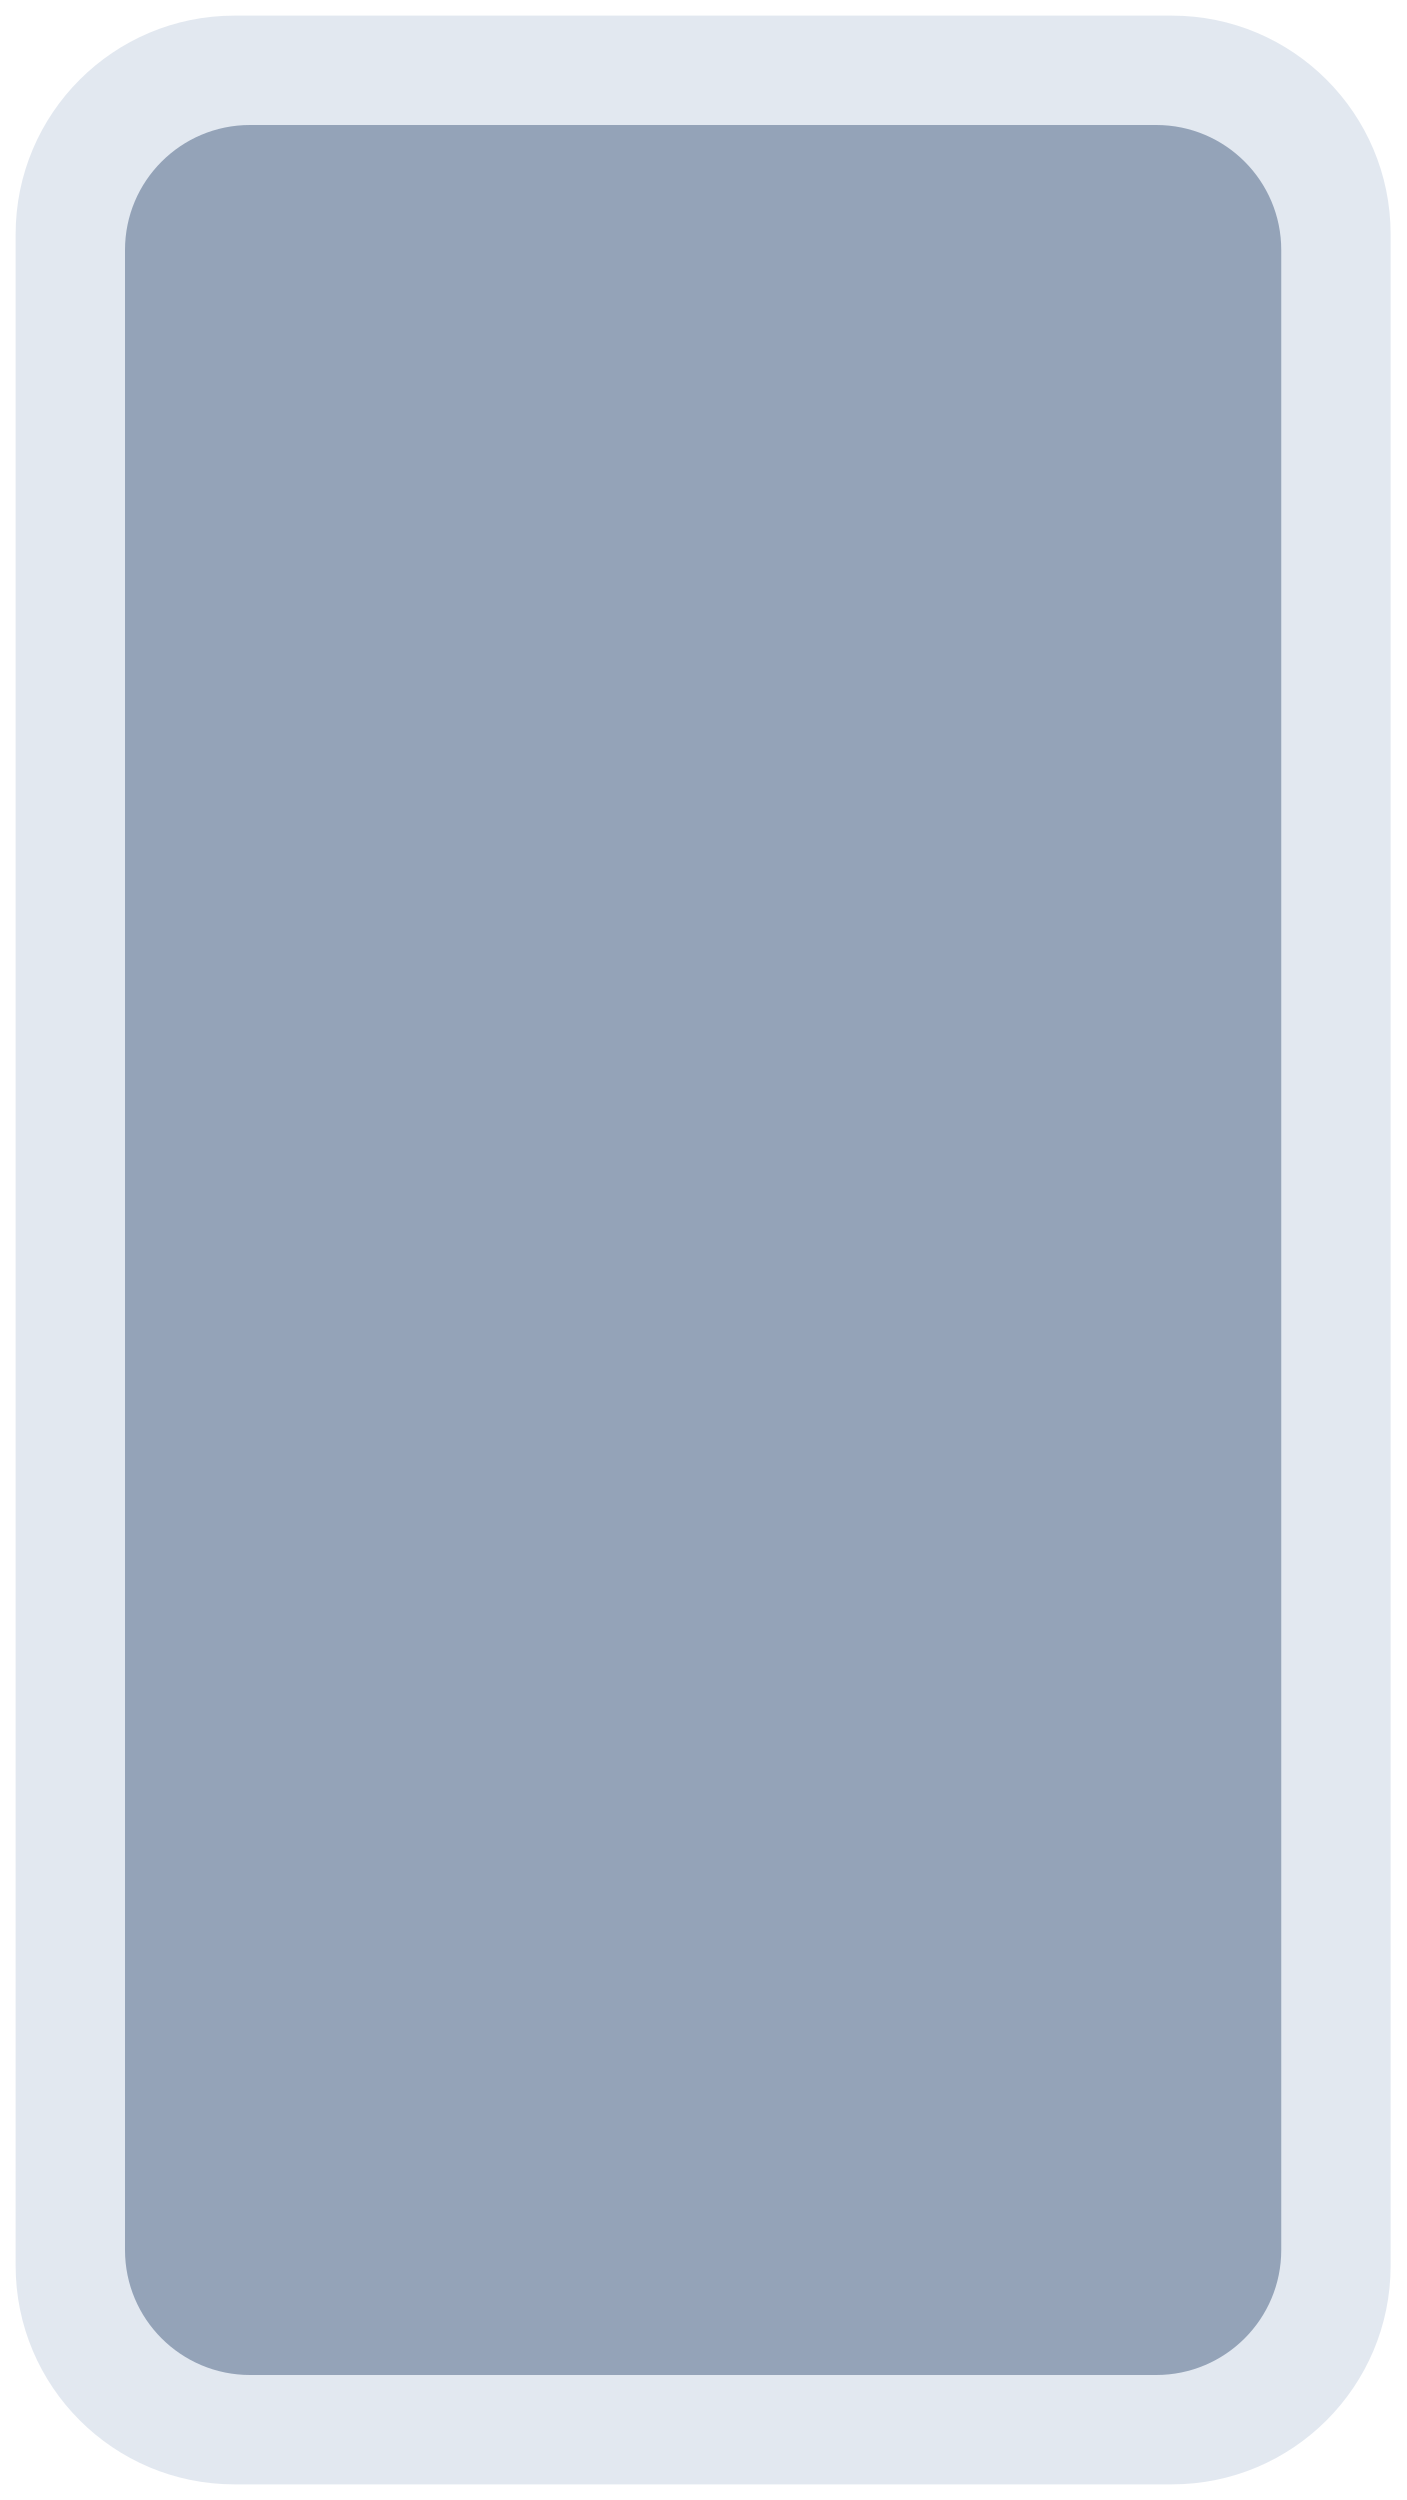
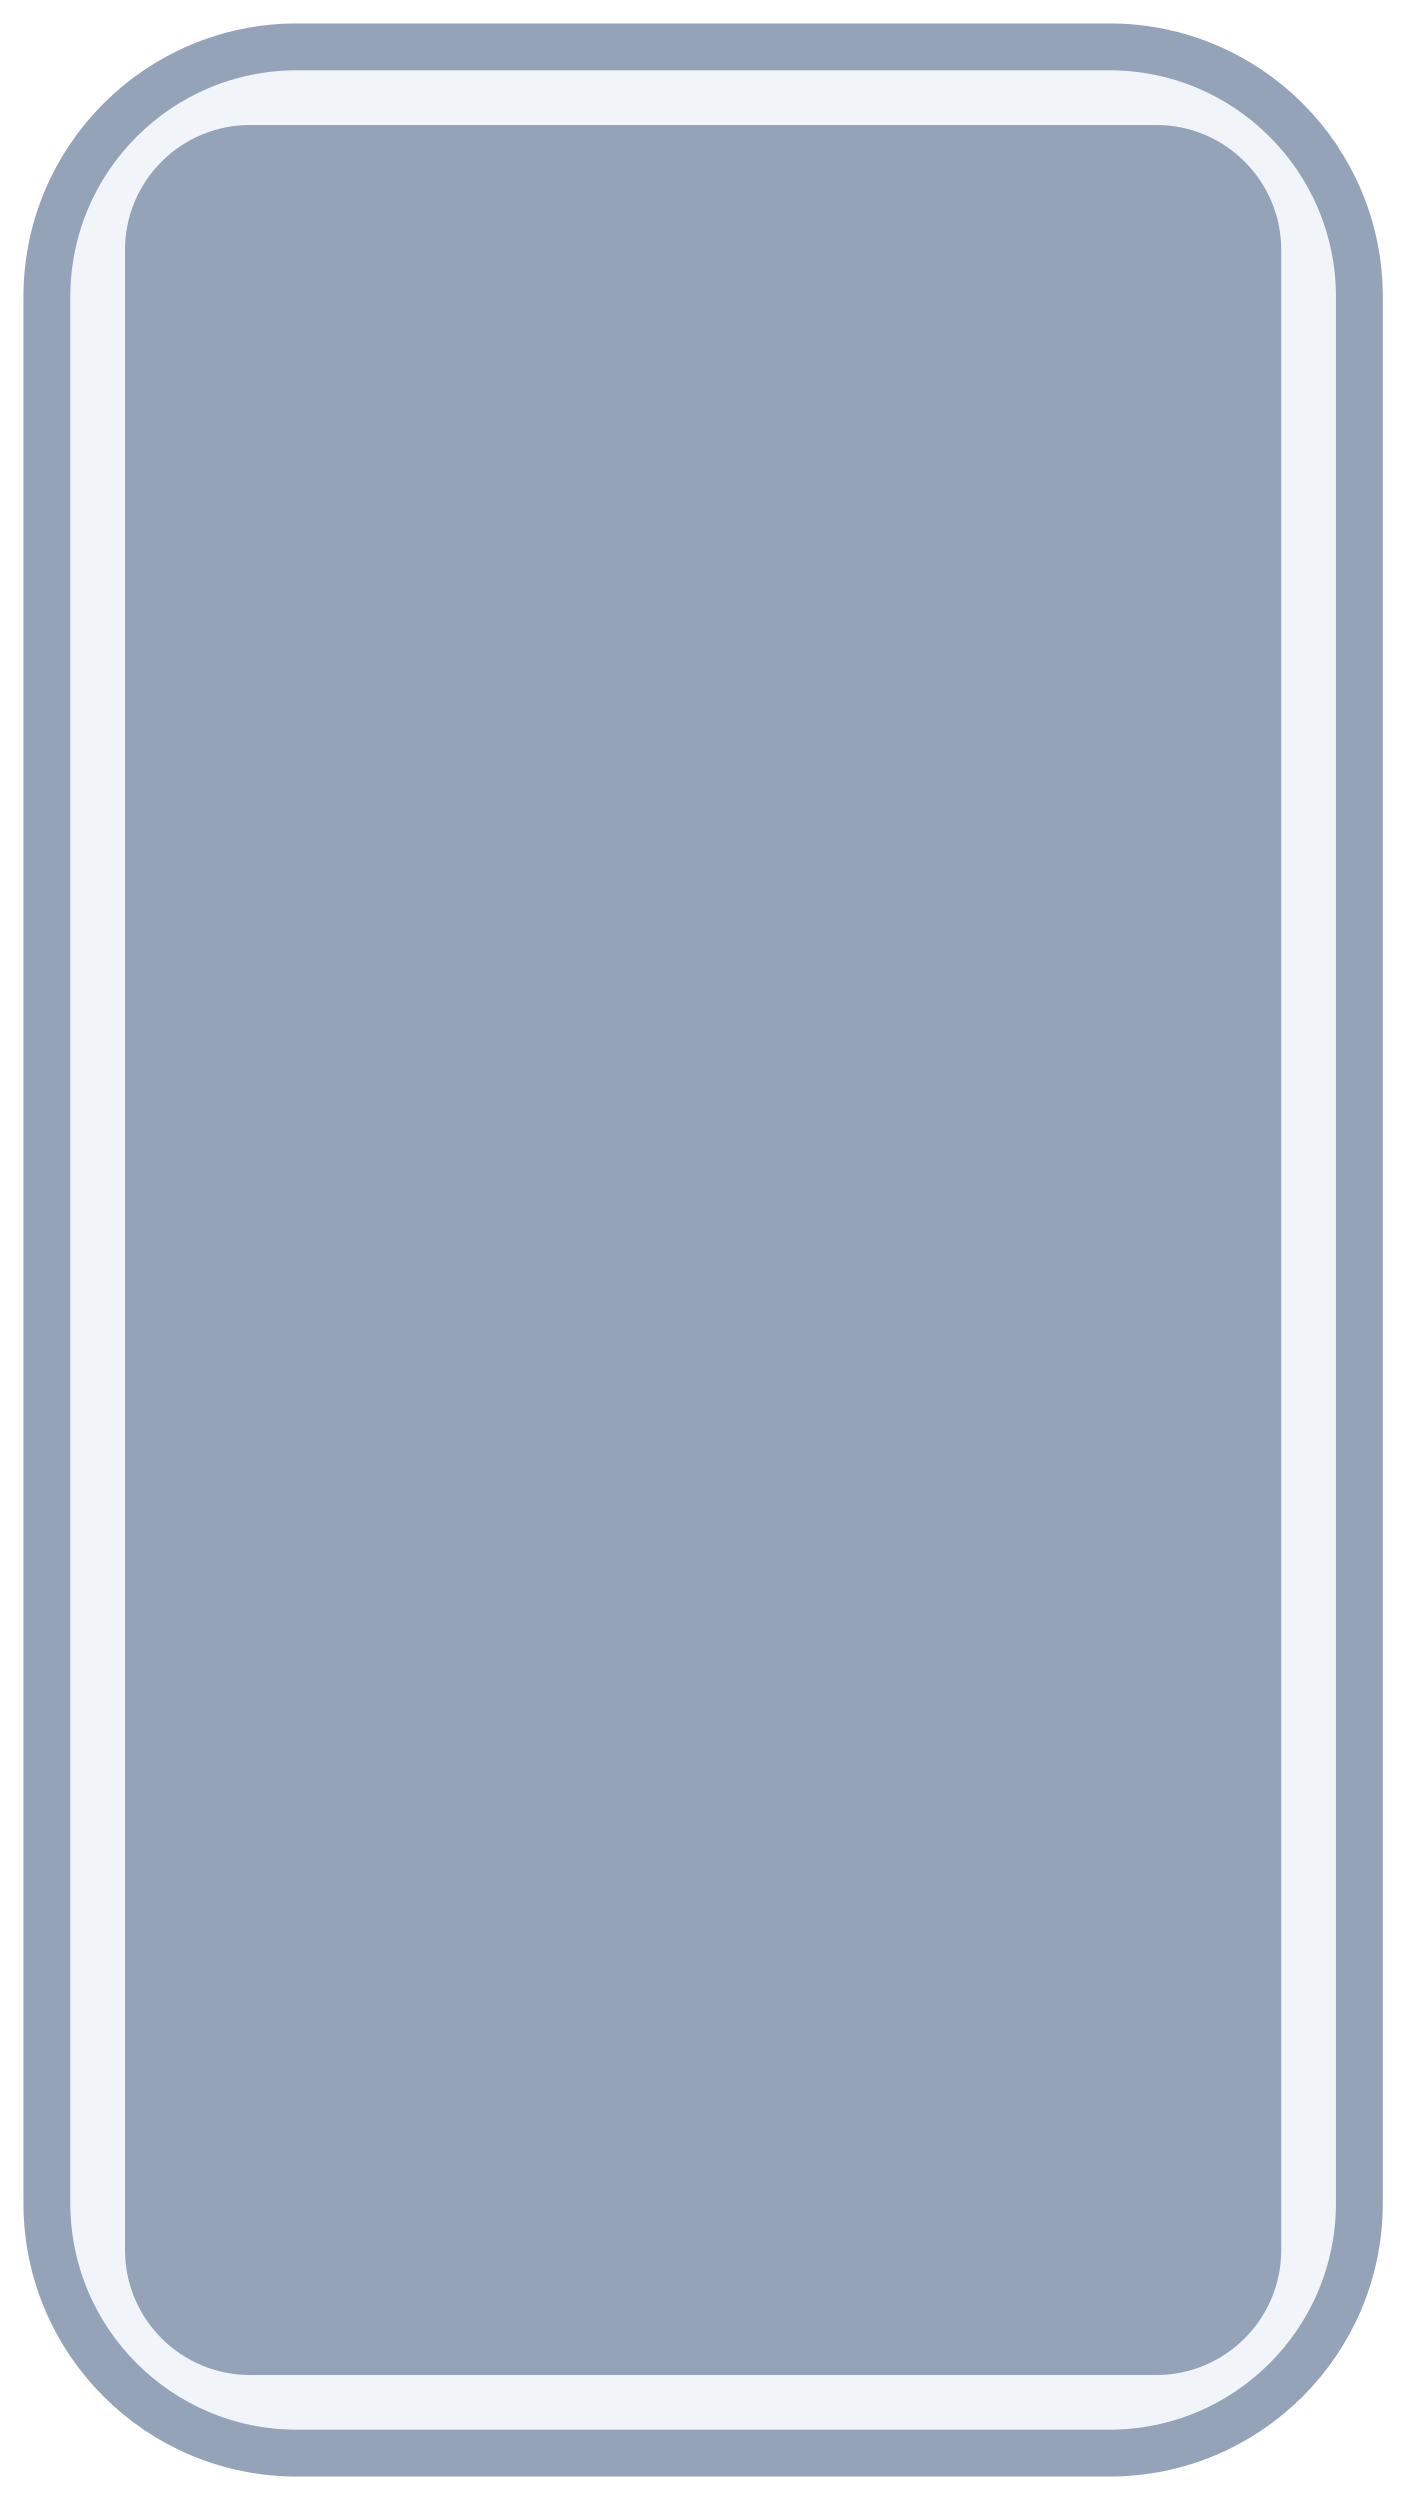
<svg xmlns="http://www.w3.org/2000/svg" viewBox="0 0 90 160" fill="none">
  <style>
-         .gtt-frame { fill: #e2e8f0; }
+         .gtt-bg { fill: #f1f5f9; }
+         .gtt-border { stroke: #94a3b8; }
        .gtt-box { fill: #94a3b8; }
        @media (prefers-color-scheme: dark) {
-             .gtt-frame { fill: #334155; }
+             .gtt-bg { fill: #1e293b; }
+             .gtt-border { stroke: #64748b; }
            .gtt-box { fill: #64748b; }
        }
    </style>
-   <rect class="gtt-frame" x="1" y="1" width="88" height="158" rx="14" />
+   <rect class="gtt-bg gtt-border" x="3" y="3" width="84" height="154" rx="16" stroke-width="3" />
  <rect class="gtt-box" x="8" y="8" width="74" height="144" rx="8" />
</svg>
